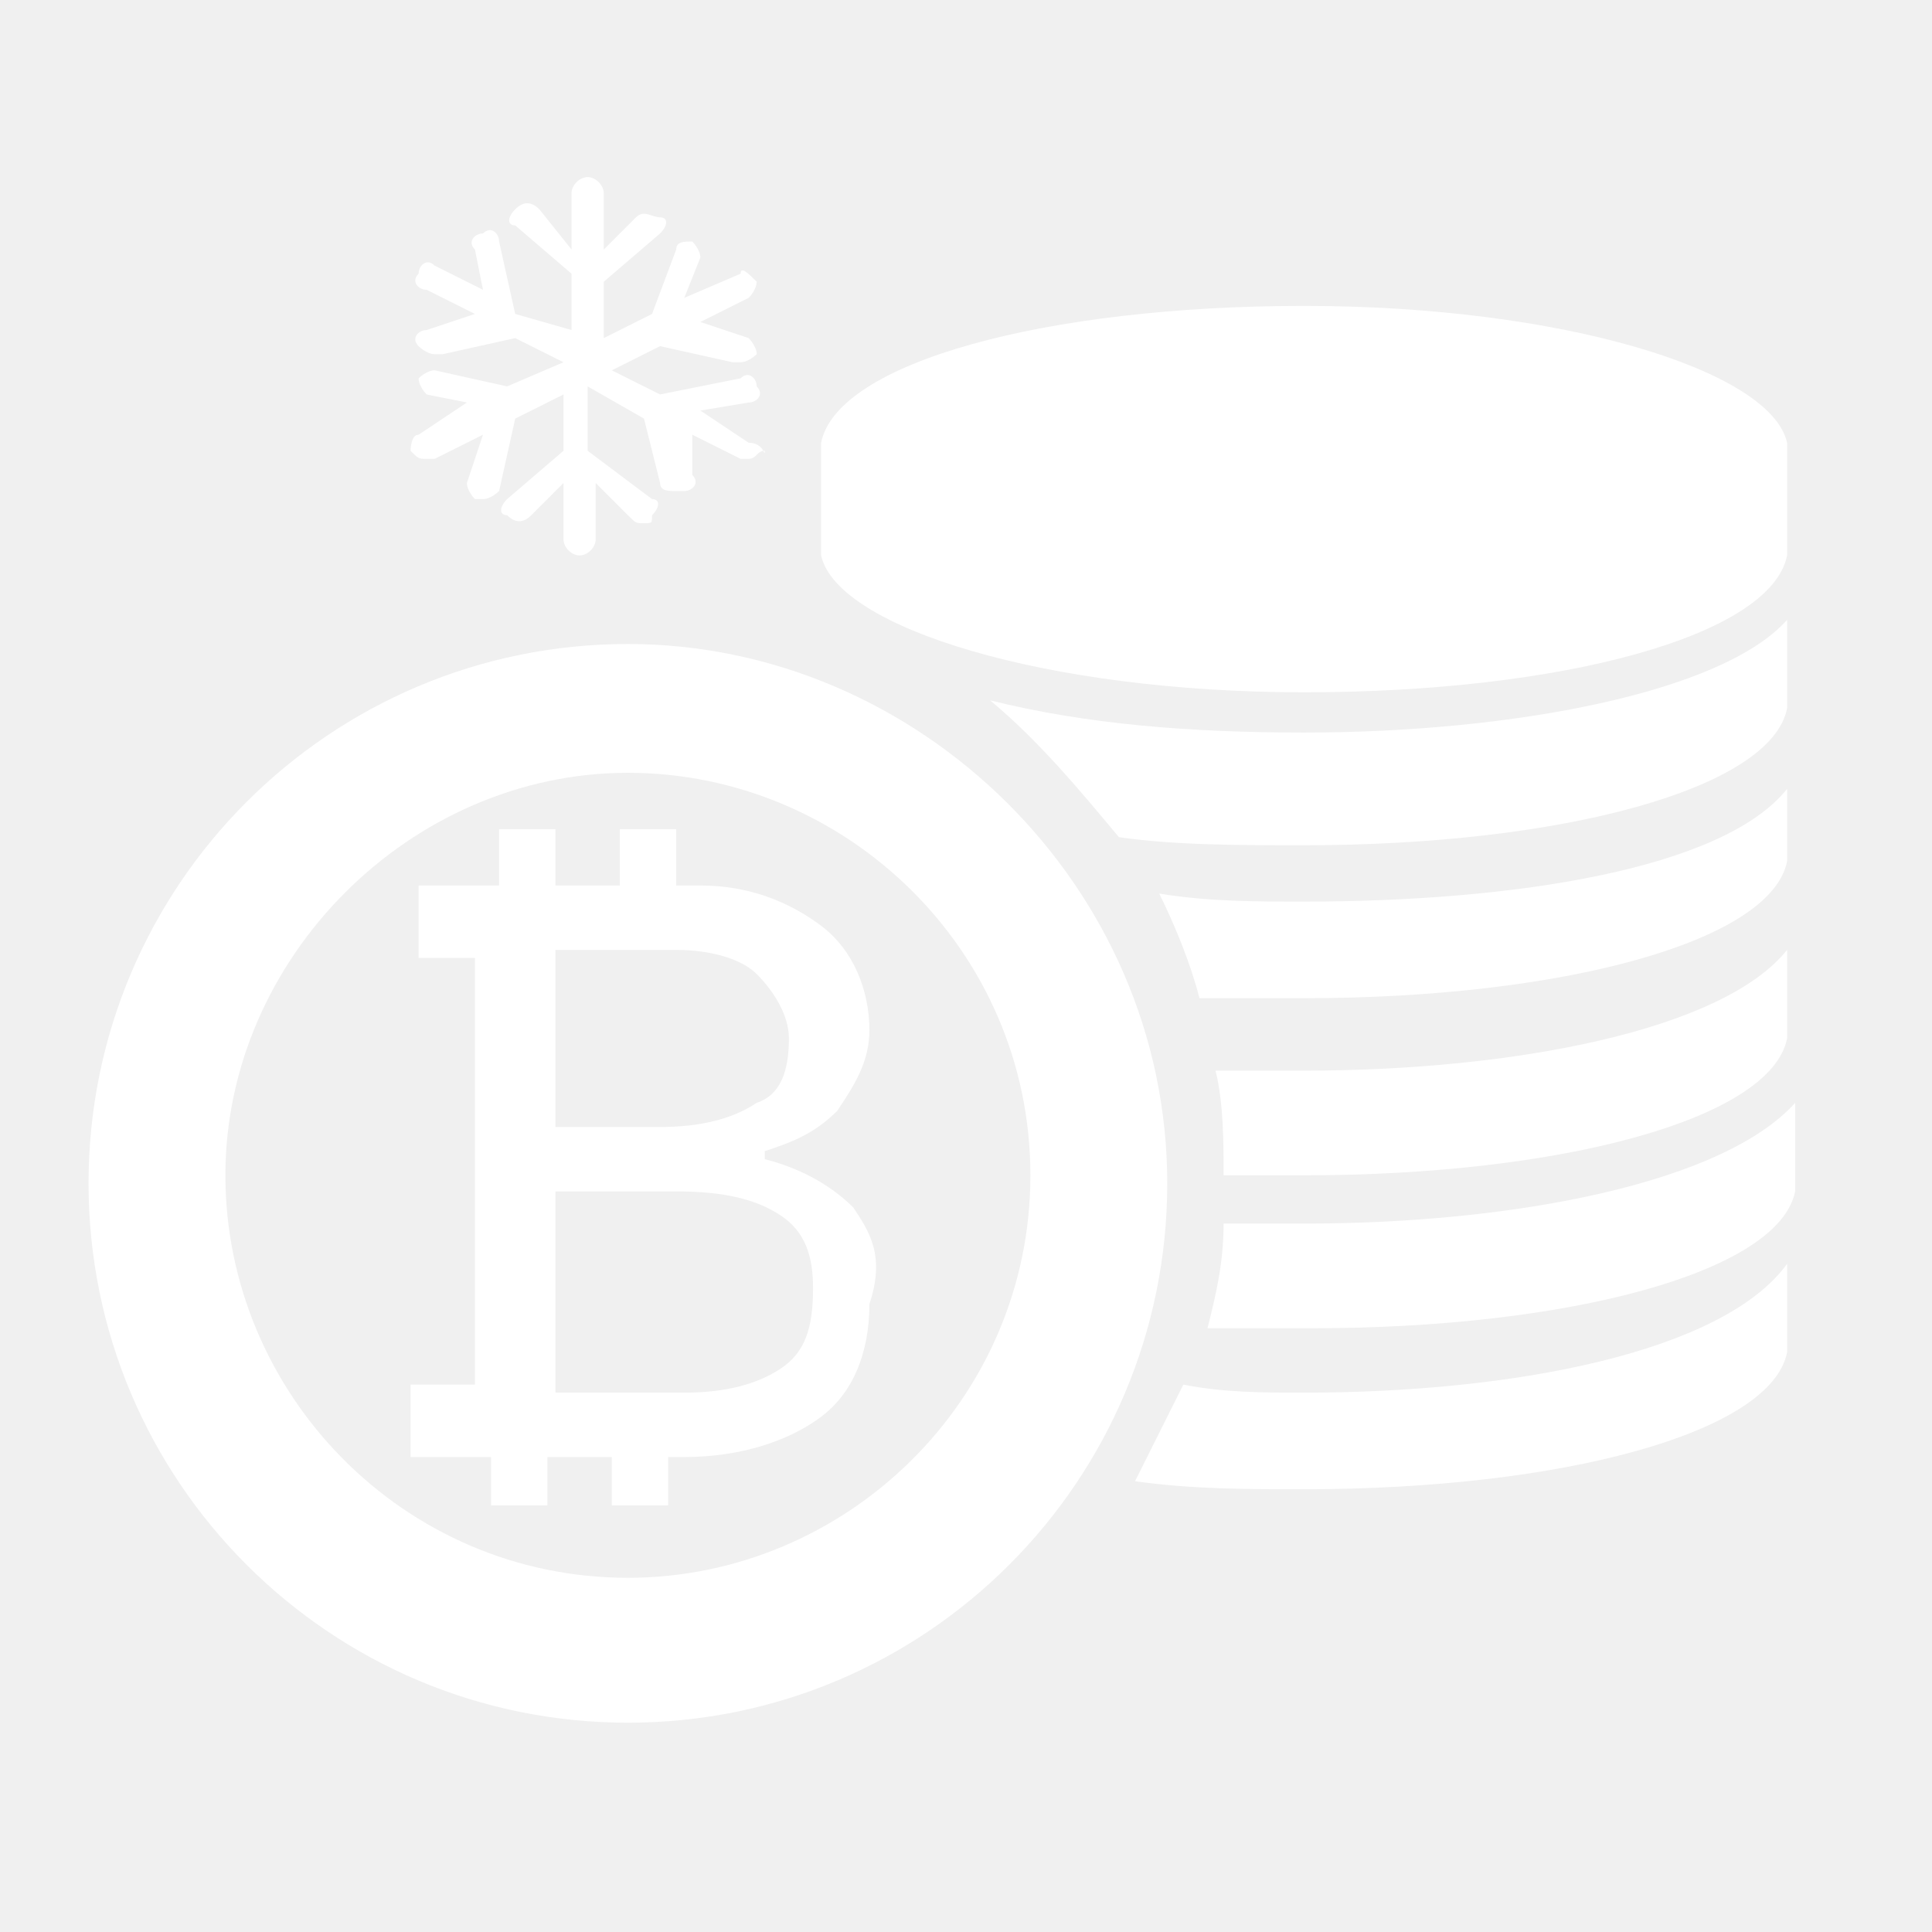
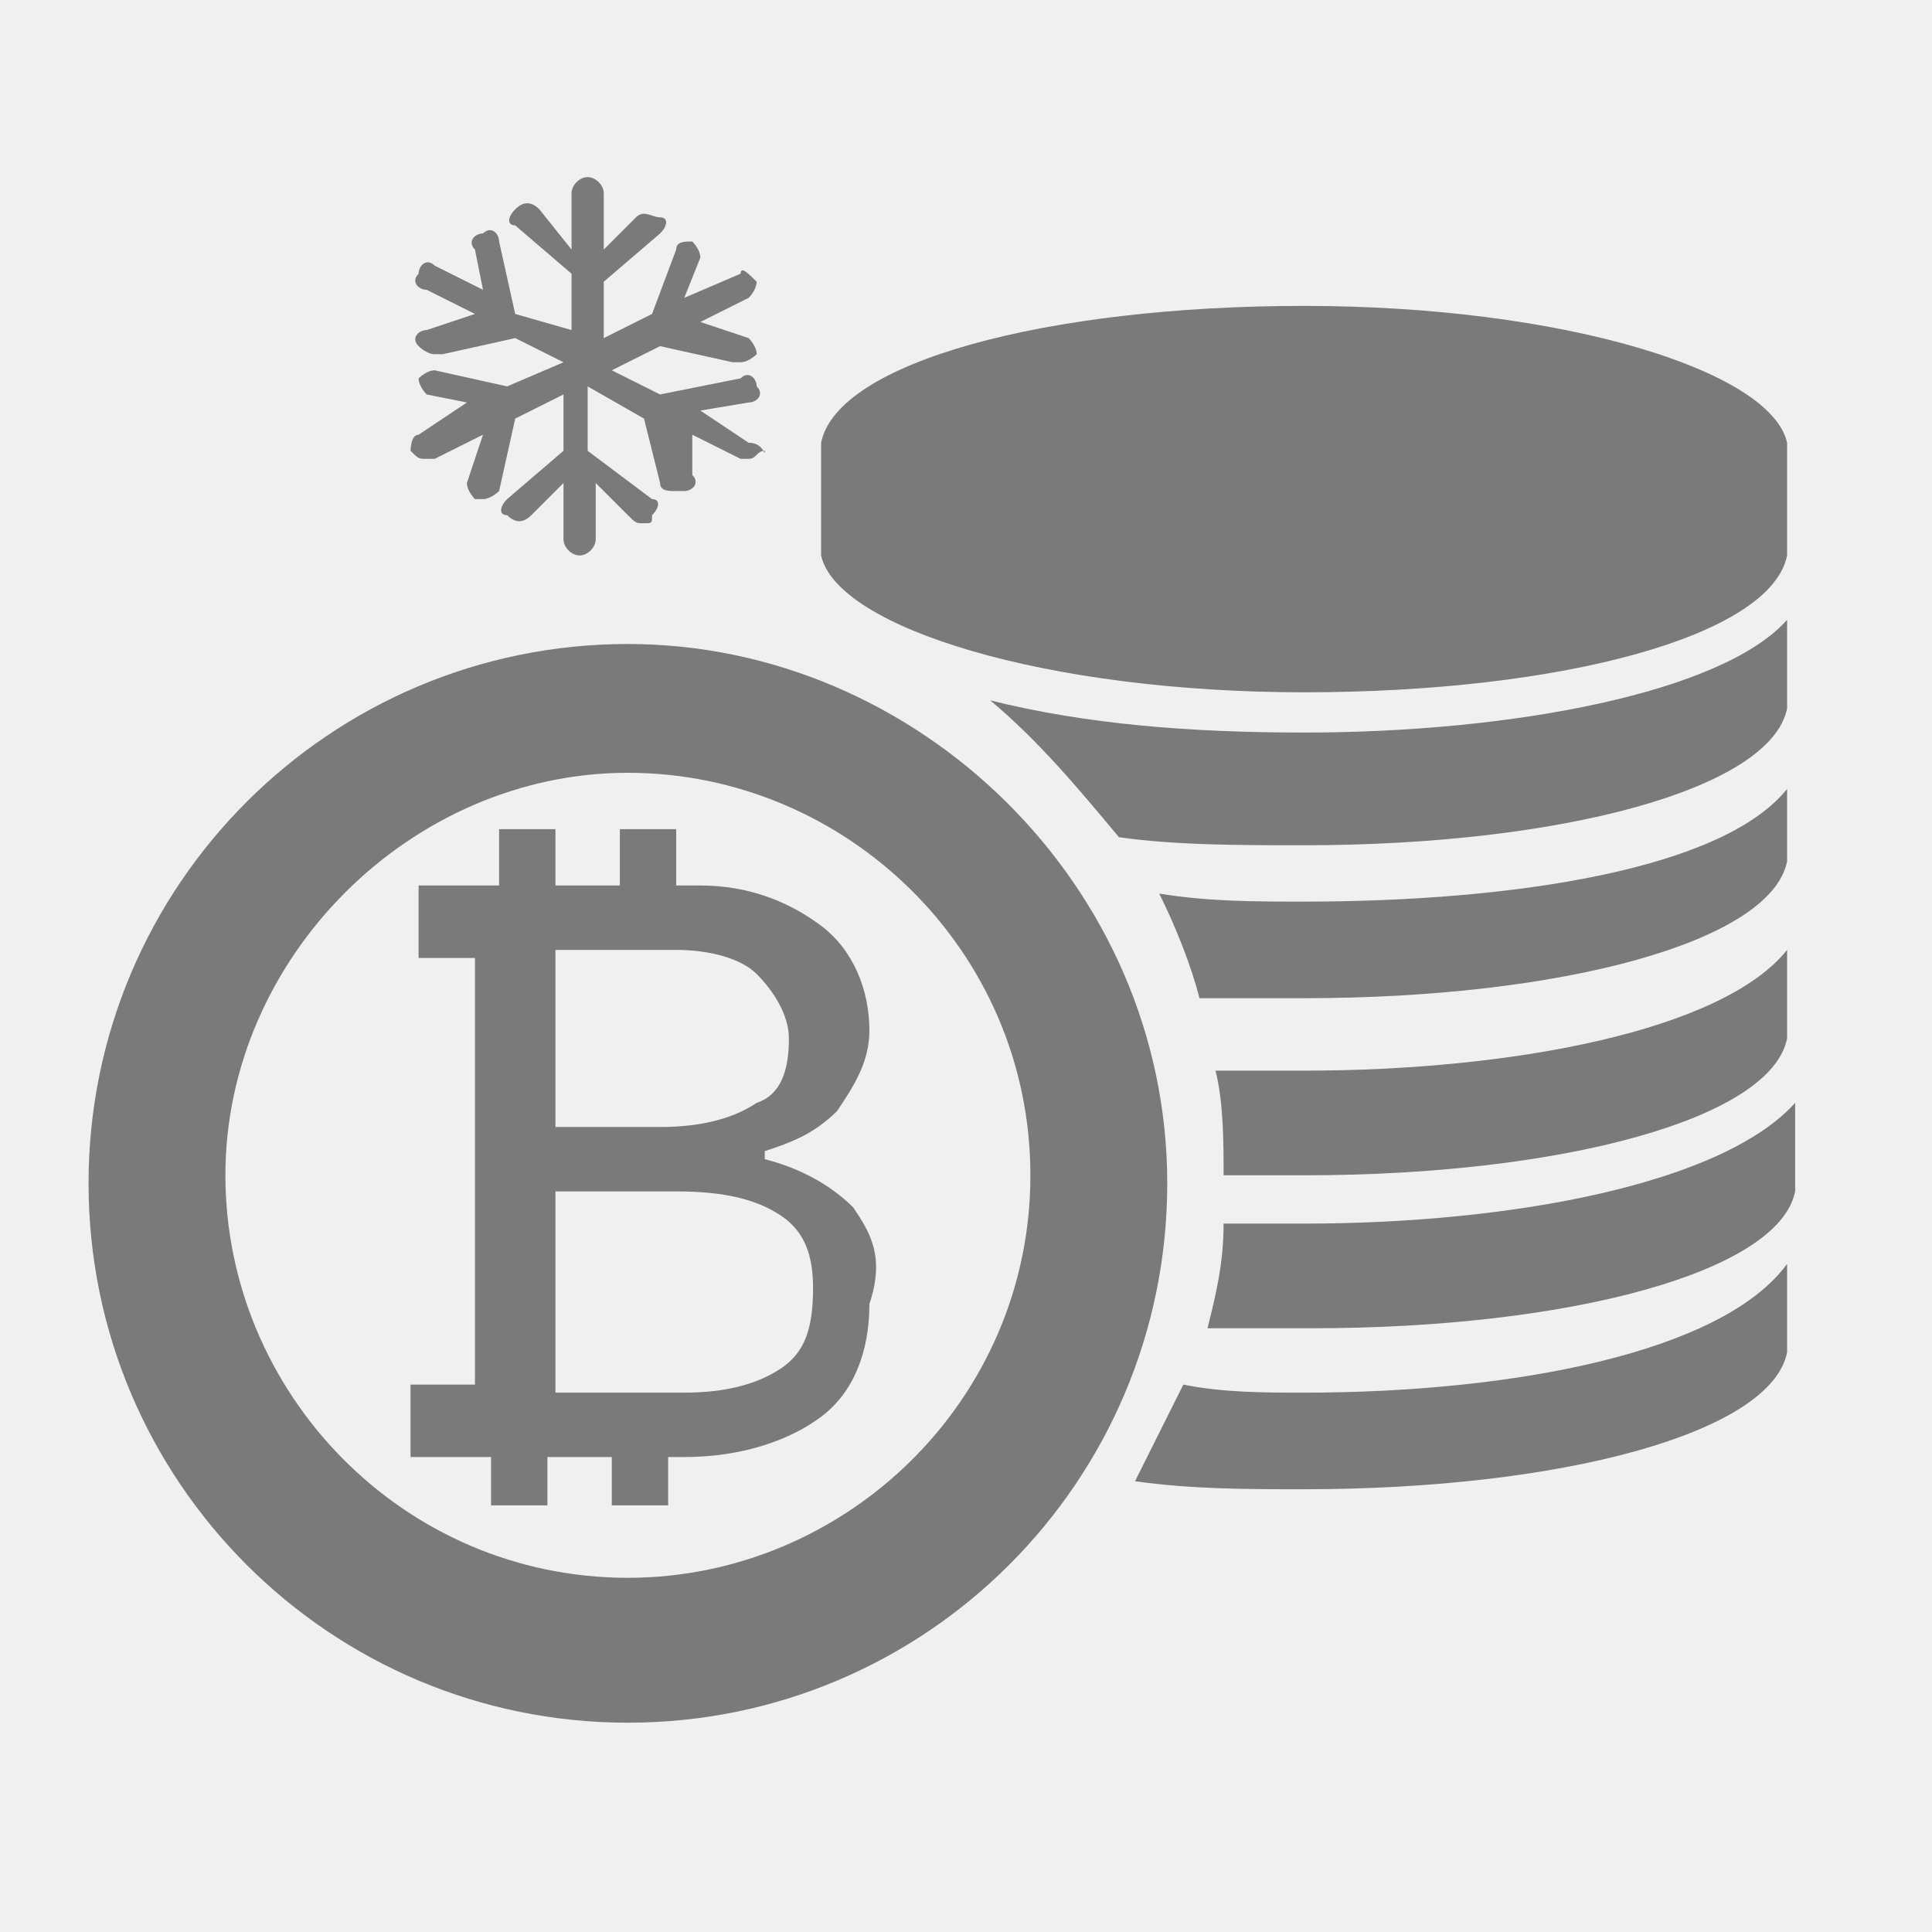
<svg xmlns="http://www.w3.org/2000/svg" version="1.1" id="ic-transaction-staked" x="0px" y="0px" viewBox="0 0 24 24" style="enable-background:new 0 0 24 24;" xml:space="preserve">
  <style type="text/css">
	.st0{fill:none;}
- 	.st1{fill:#FFFFFF;}
+ 	.st1{fill:#7A7A7A;}
</style>
  <path id="Rectangle_4527" class="st0" d="M0.4,0h24v24h-24C0.4,24,0.4,0,0.4,0z" />
  <g id="Bitcoin_Dark">
    <g>
      <path class="st1" d="M7.8,8c-3.7,0-6.7,3-6.7,6.7s3,6.7,6.7,6.7s6.7-3,6.7-6.7S11.4,8,7.8,8z M12.8,14.6c0,2.8-2.3,5-5,5    c-2.8,0-5-2.3-5-5s2.3-5,5-5S12.8,11.8,12.8,14.6z" />
      <path class="st1" d="M22.2,5.5c-0.2-0.9-2.8-1.7-6-1.7s-5.8,0.7-6,1.7l0,0v1.4l0,0c0.2,0.9,2.8,1.7,6,1.7s5.8-0.7,6-1.7l0,0V5.5    L22.2,5.5z" />
      <path class="st1" d="M16.2,9.1c-1.4,0-2.7-0.1-3.9-0.4c0.6,0.5,1.1,1.1,1.6,1.7c0.7,0.1,1.5,0.1,2.3,0.1c3.2,0,5.8-0.7,6-1.7l0,0    V7.7C21.4,8.6,18.8,9.1,16.2,9.1z" />
      <path class="st1" d="M16.2,11.2c-0.6,0-1.2,0-1.8-0.1c0.2,0.4,0.4,0.9,0.5,1.3c0.4,0,0.9,0,1.3,0c3.2,0,5.8-0.7,6-1.7l0,0V9.8    C21.4,10.8,18.8,11.2,16.2,11.2z" />
      <path class="st1" d="M16.2,13.3c-0.4,0-0.8,0-1.1,0c0.1,0.4,0.1,0.9,0.1,1.3c0.3,0,0.7,0,1,0c3.2,0,5.8-0.7,6-1.7l0,0v-1.1    C21.4,12.8,18.8,13.3,16.2,13.3z" />
      <path class="st1" d="M16.2,15.2c-0.3,0-0.7,0-1,0c0,0.5-0.1,0.9-0.2,1.3c0.4,0,0.8,0,1.3,0c3.2,0,5.8-0.7,6-1.7l0,0v-1.1    C21.4,14.7,18.8,15.2,16.2,15.2z" />
      <path class="st1" d="M16.2,17.3c-0.5,0-1,0-1.5-0.1c-0.2,0.4-0.4,0.8-0.6,1.2c0.7,0.1,1.4,0.1,2.1,0.1c3.2,0,5.8-0.7,6-1.7l0,0    v-1.1C21.4,16.8,18.8,17.3,16.2,17.3z" />
      <path class="st1" d="M10.6,15c-0.3-0.3-0.7-0.5-1.1-0.6v-0.1c0.3-0.1,0.6-0.2,0.9-0.5c0.2-0.3,0.4-0.6,0.4-1c0-0.5-0.2-1-0.6-1.3    C9.8,11.2,9.3,11,8.7,11H8.4v-0.7H7.7V11H6.9v-0.7H6.2V11h-1v0.9h0.7v5.3H5.1v0.9h1v0.6h0.7v-0.6c0.3,0,0.5,0,0.8,0l0,0v0.6h0.7    v-0.6c0.1,0,0.1,0,0.2,0c0.7,0,1.3-0.2,1.7-0.5s0.6-0.8,0.6-1.4C11,15.6,10.8,15.3,10.6,15z M8.4,11.8c0.4,0,0.8,0.1,1,0.3    s0.4,0.5,0.4,0.8c0,0.4-0.1,0.7-0.4,0.8C9.1,13.9,8.7,14,8.2,14H6.9v-2.2H8.4z M9.7,17c-0.3,0.2-0.7,0.3-1.2,0.3    c-0.3,0-0.6,0-0.9,0c-0.2,0-0.4,0-0.7,0v-2.5h1.5c0.6,0,1,0.1,1.3,0.3s0.4,0.5,0.4,0.9C10.1,16.5,10,16.8,9.7,17z" />
    </g>
  </g>
  <path class="st1" d="M9.3,5.5L8.7,5.1L9.3,5c0.1,0,0.2-0.1,0.1-0.2c0-0.1-0.1-0.2-0.2-0.1l-1,0.2L7.6,4.6l0.6-0.3l0.9,0.2h0.1  c0.1,0,0.2-0.1,0.2-0.1c0-0.1-0.1-0.2-0.1-0.2L8.7,4l0.6-0.3c0.1-0.1,0.1-0.2,0.1-0.2C9.3,3.4,9.2,3.3,9.2,3.4L8.5,3.7l0.2-0.5  C8.7,3.1,8.6,3,8.6,3C8.5,3,8.4,3,8.4,3.1L8.1,3.9L7.5,4.2V3.5l0.7-0.6c0.1-0.1,0.1-0.2,0-0.2S8,2.6,7.9,2.7L7.5,3.1V2.4  c0-0.1-0.1-0.2-0.2-0.2S7.1,2.3,7.1,2.4v0.7L6.7,2.6c-0.1-0.1-0.2-0.1-0.3,0c-0.1,0.1-0.1,0.2,0,0.2l0.7,0.6v0.7L6.4,3.9L6.2,3  c0-0.1-0.1-0.2-0.2-0.1C5.9,2.9,5.8,3,5.9,3.1L6,3.6L5.4,3.3c-0.1-0.1-0.2,0-0.2,0.1c-0.1,0.1,0,0.2,0.1,0.2l0.6,0.3L5.3,4.1  c-0.1,0-0.2,0.1-0.1,0.2c0,0,0.1,0.1,0.2,0.1h0.1l0.9-0.2L7,4.5L6.3,4.8L5.4,4.6c-0.1,0-0.2,0.1-0.2,0.1c0,0.1,0.1,0.2,0.1,0.2  L5.8,5L5.2,5.4c-0.1,0-0.1,0.2-0.1,0.2c0.1,0.1,0.1,0.1,0.2,0.1s0.1,0,0.1,0L6,5.4L5.8,6c0,0.1,0.1,0.2,0.1,0.2H6  c0.1,0,0.2-0.1,0.2-0.1l0.2-0.9L7,4.9v0.7L6.3,6.2c-0.1,0.1-0.1,0.2,0,0.2c0.1,0.1,0.2,0.1,0.3,0L7,6v0.7c0,0.1,0.1,0.2,0.2,0.2  s0.2-0.1,0.2-0.2V6l0.4,0.4C7.9,6.5,7.9,6.5,8,6.5c0.1,0,0.1,0,0.1-0.1c0.1-0.1,0.1-0.2,0-0.2L7.3,5.6V4.8L8,5.2L8.2,6  c0,0.1,0.1,0.1,0.2,0.1h0.1c0.1,0,0.2-0.1,0.1-0.2V5.4l0.6,0.3c0.1,0,0.1,0,0.1,0c0.1,0,0.1-0.1,0.2-0.1C9.5,5.7,9.5,5.5,9.3,5.5z" />
</svg>
